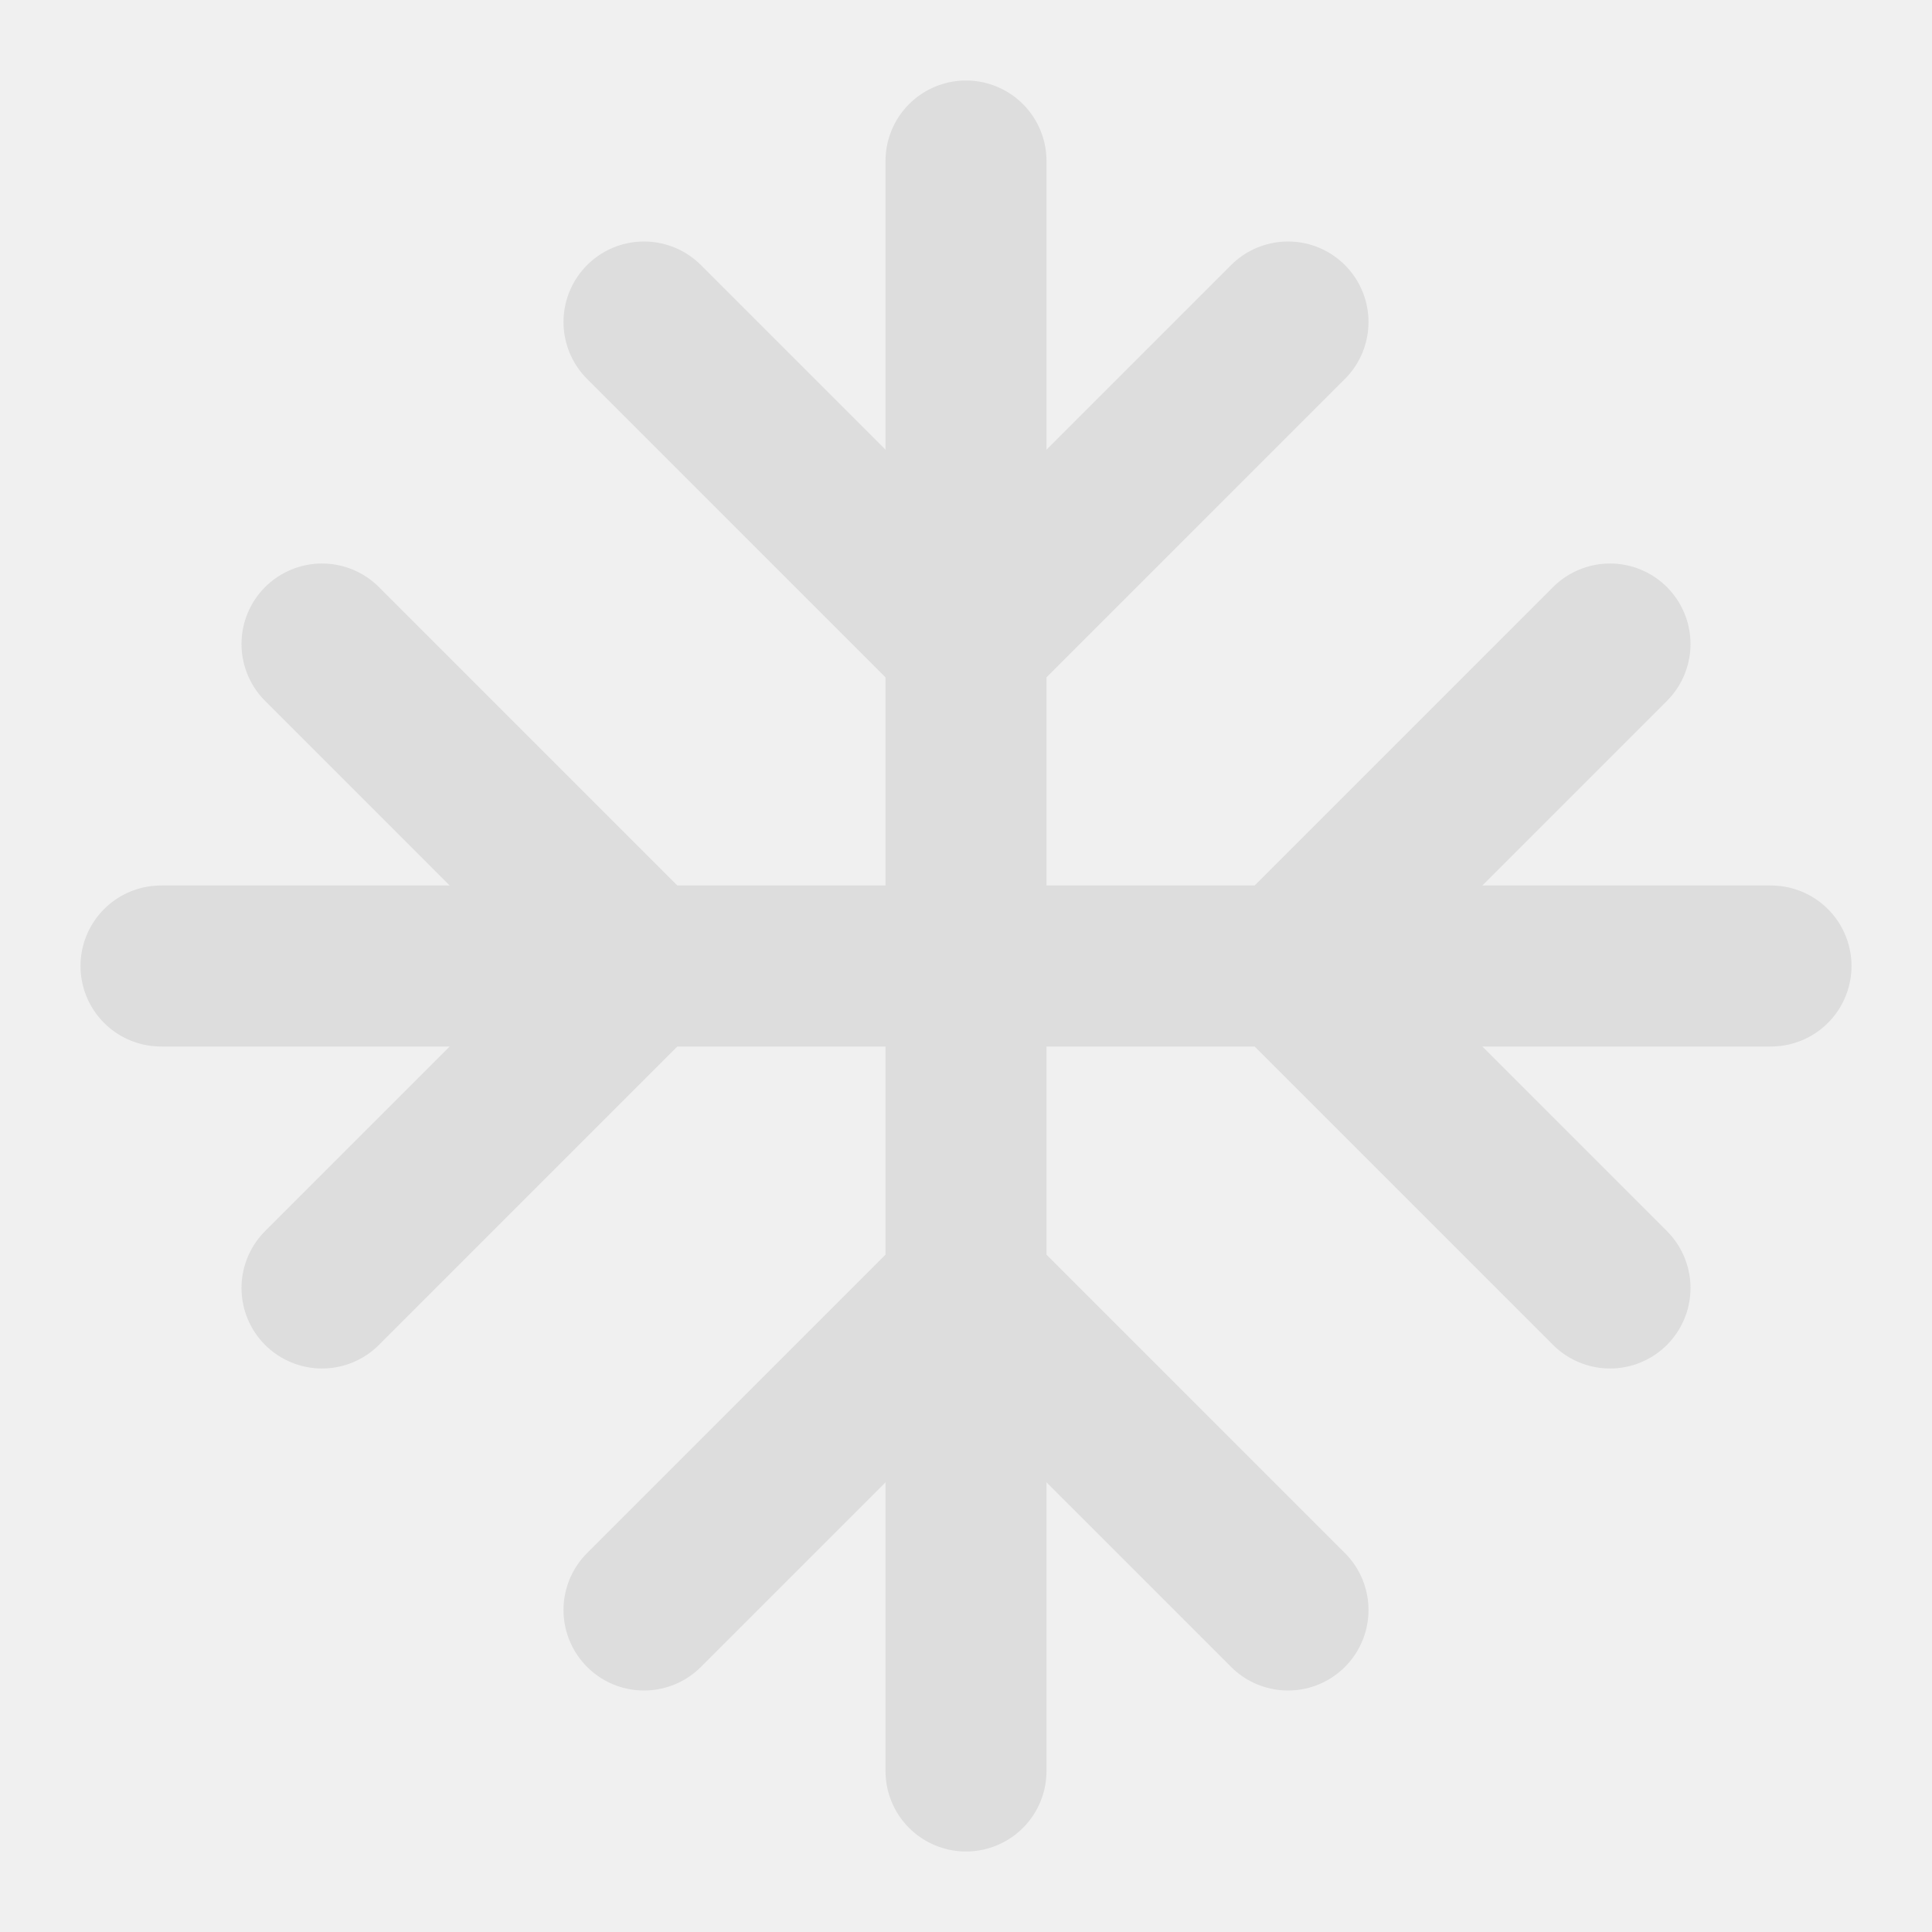
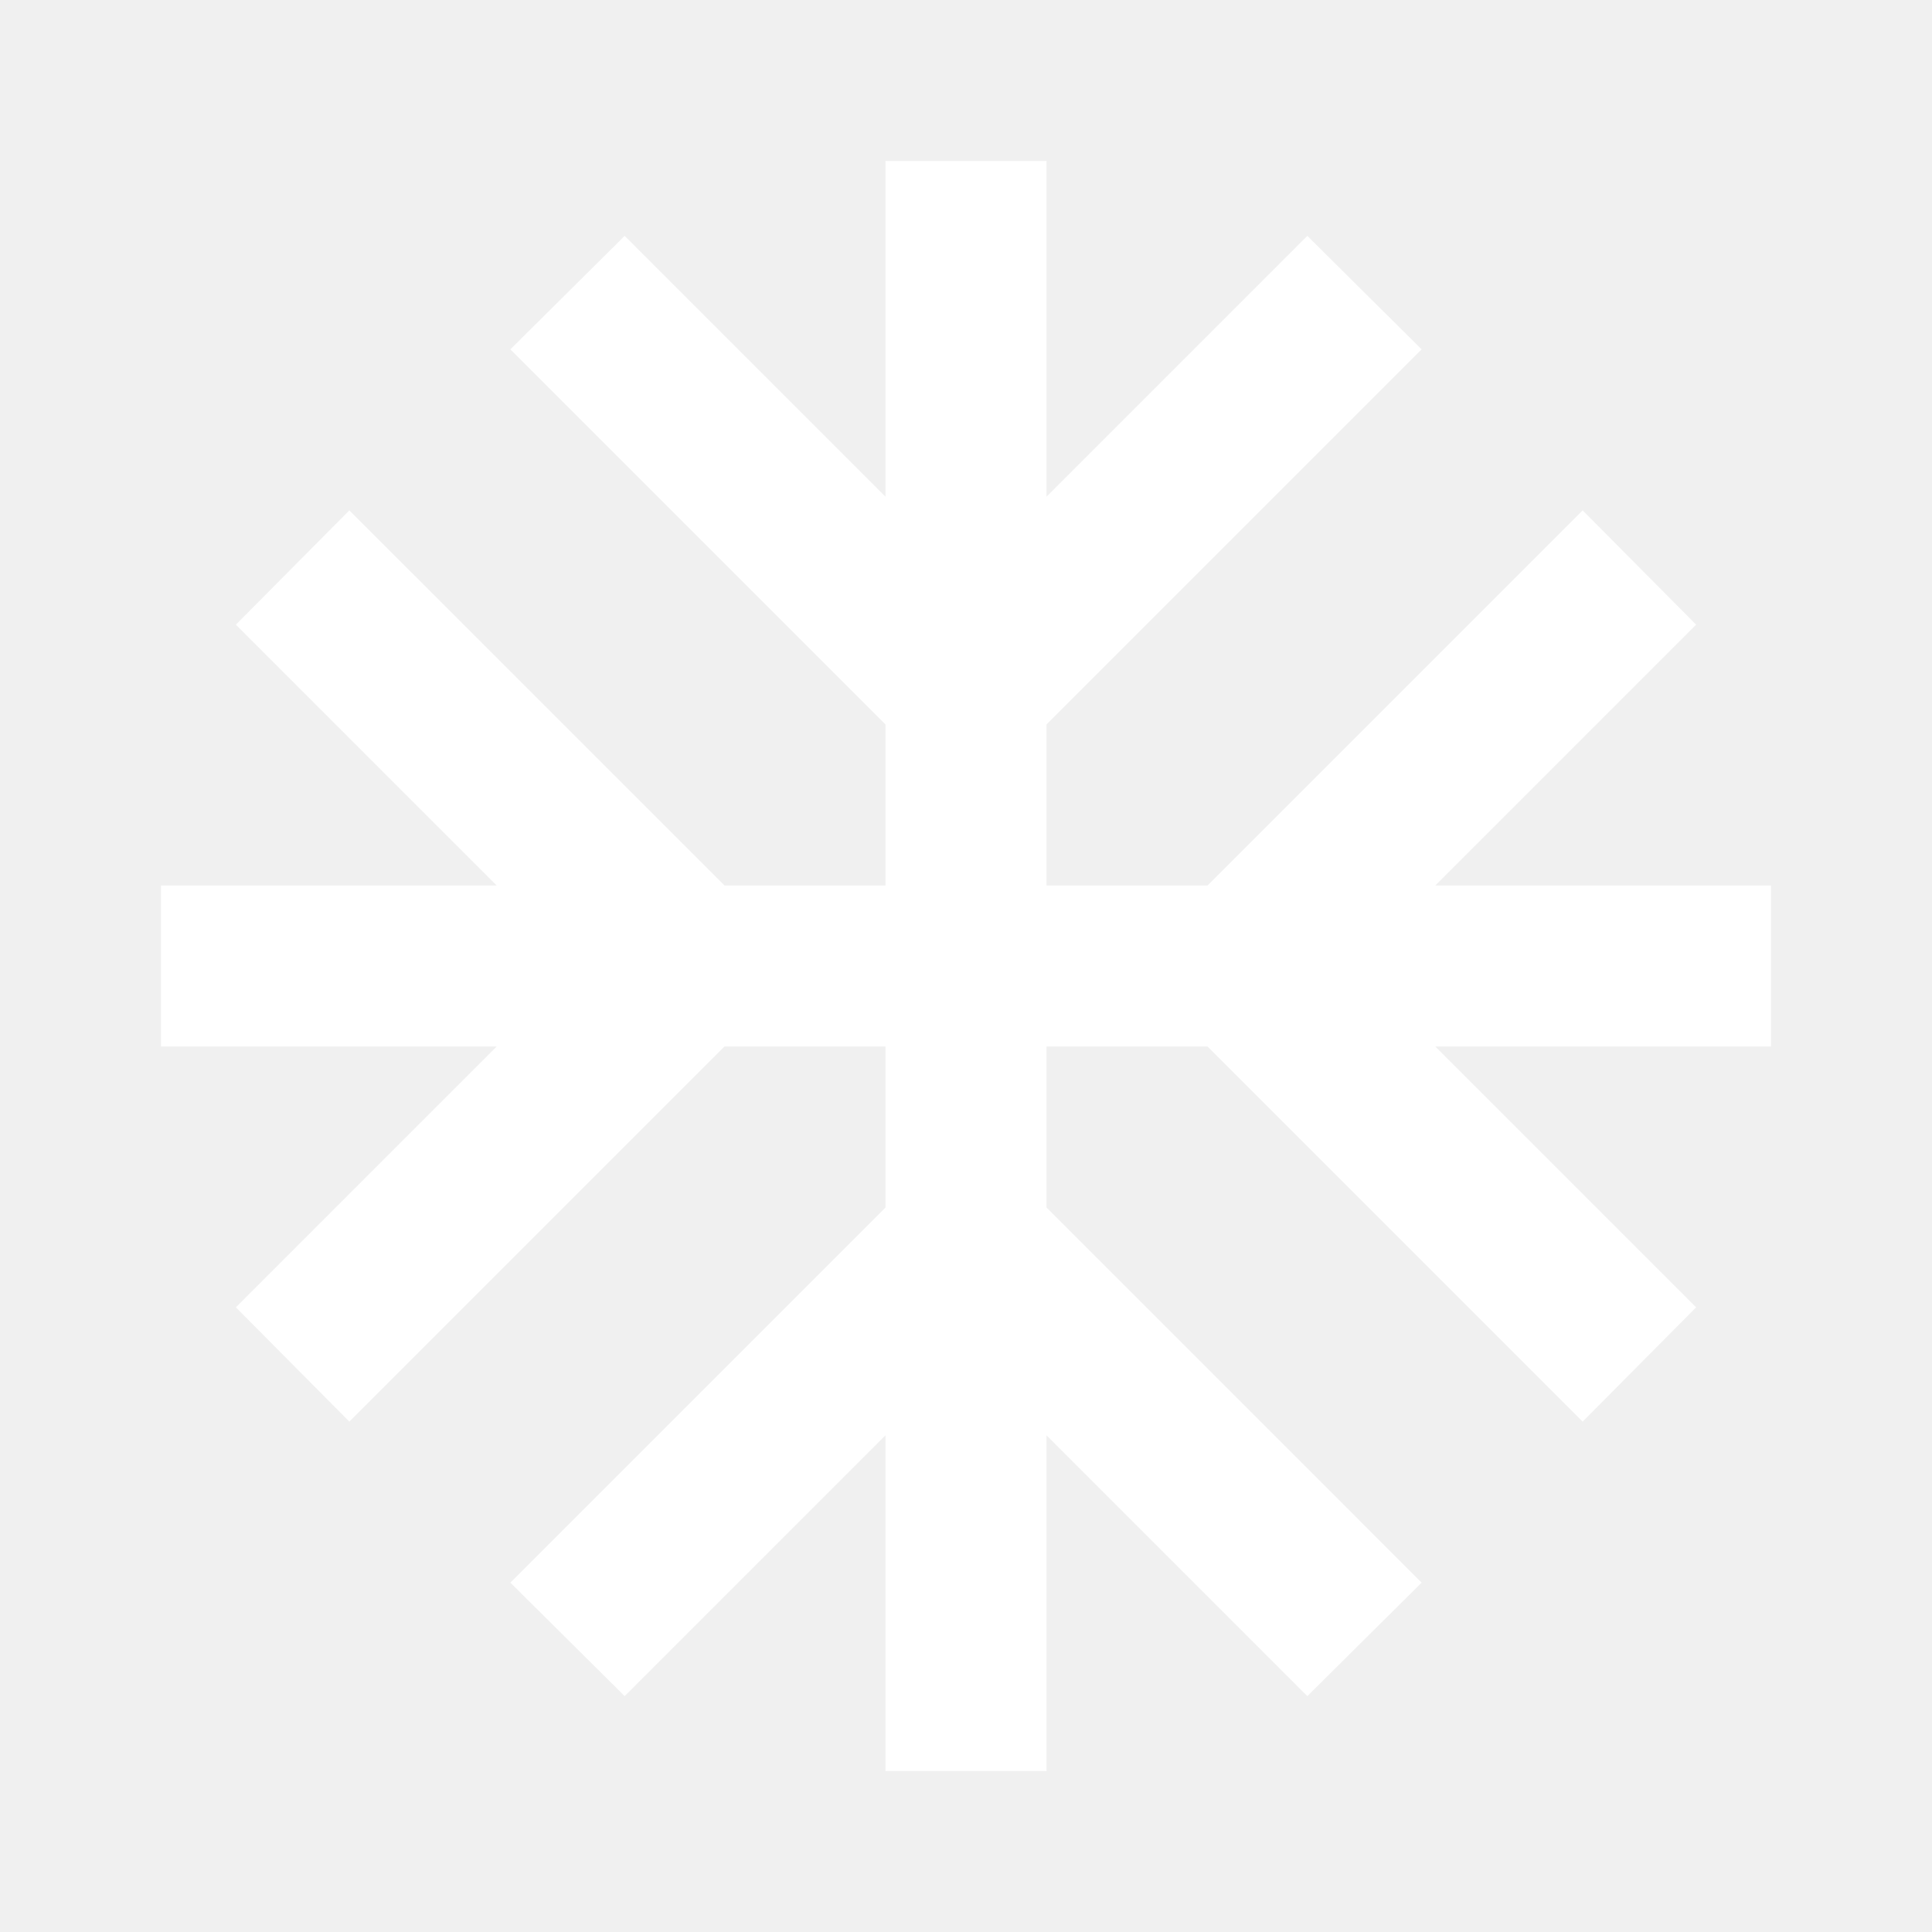
- <svg xmlns="http://www.w3.org/2000/svg" width="24" height="24" viewBox="0 0 24 24" fill="none" stroke="#dddddd" stroke-width="2" stroke-linecap="round" stroke-linejoin="round">
-   <line x1="2" y1="12" x2="22" y2="12" />
-   <line x1="12" y1="2" x2="12" y2="22" />
-   <path d="m20 16-4-4 4-4" />
-   <path d="m4 8 4 4-4 4" />
-   <path d="m16 4-4 4-4-4" />
-   <path d="m8 20 4-4 4 4" />
+ <svg xmlns="http://www.w3.org/2000/svg" height="24px" viewBox="0 0 24 24" width="24px" fill="#FFFFFF">
+   <path d="M0 0h24v24H0V0z" fill="none" />
+   <path d="M22 11h-4.17l3.24-3.24-1.41-1.42L15 11h-2V9l4.66-4.66-1.42-1.41L13 6.17V2h-2v4.17L7.76 2.93 6.34 4.34 11 9v2H9L4.34 6.34 2.93 7.76 6.17 11H2v2h4.17l-3.24 3.24 1.41 1.42L9 13h2v2l-4.66 4.66 1.42 1.41L11 17.83V22h2v-4.17l3.24 3.24 1.42-1.41L13 15v-2h2l4.66 4.66 1.41-1.42L17.83 13H22v-2z" />
</svg>
